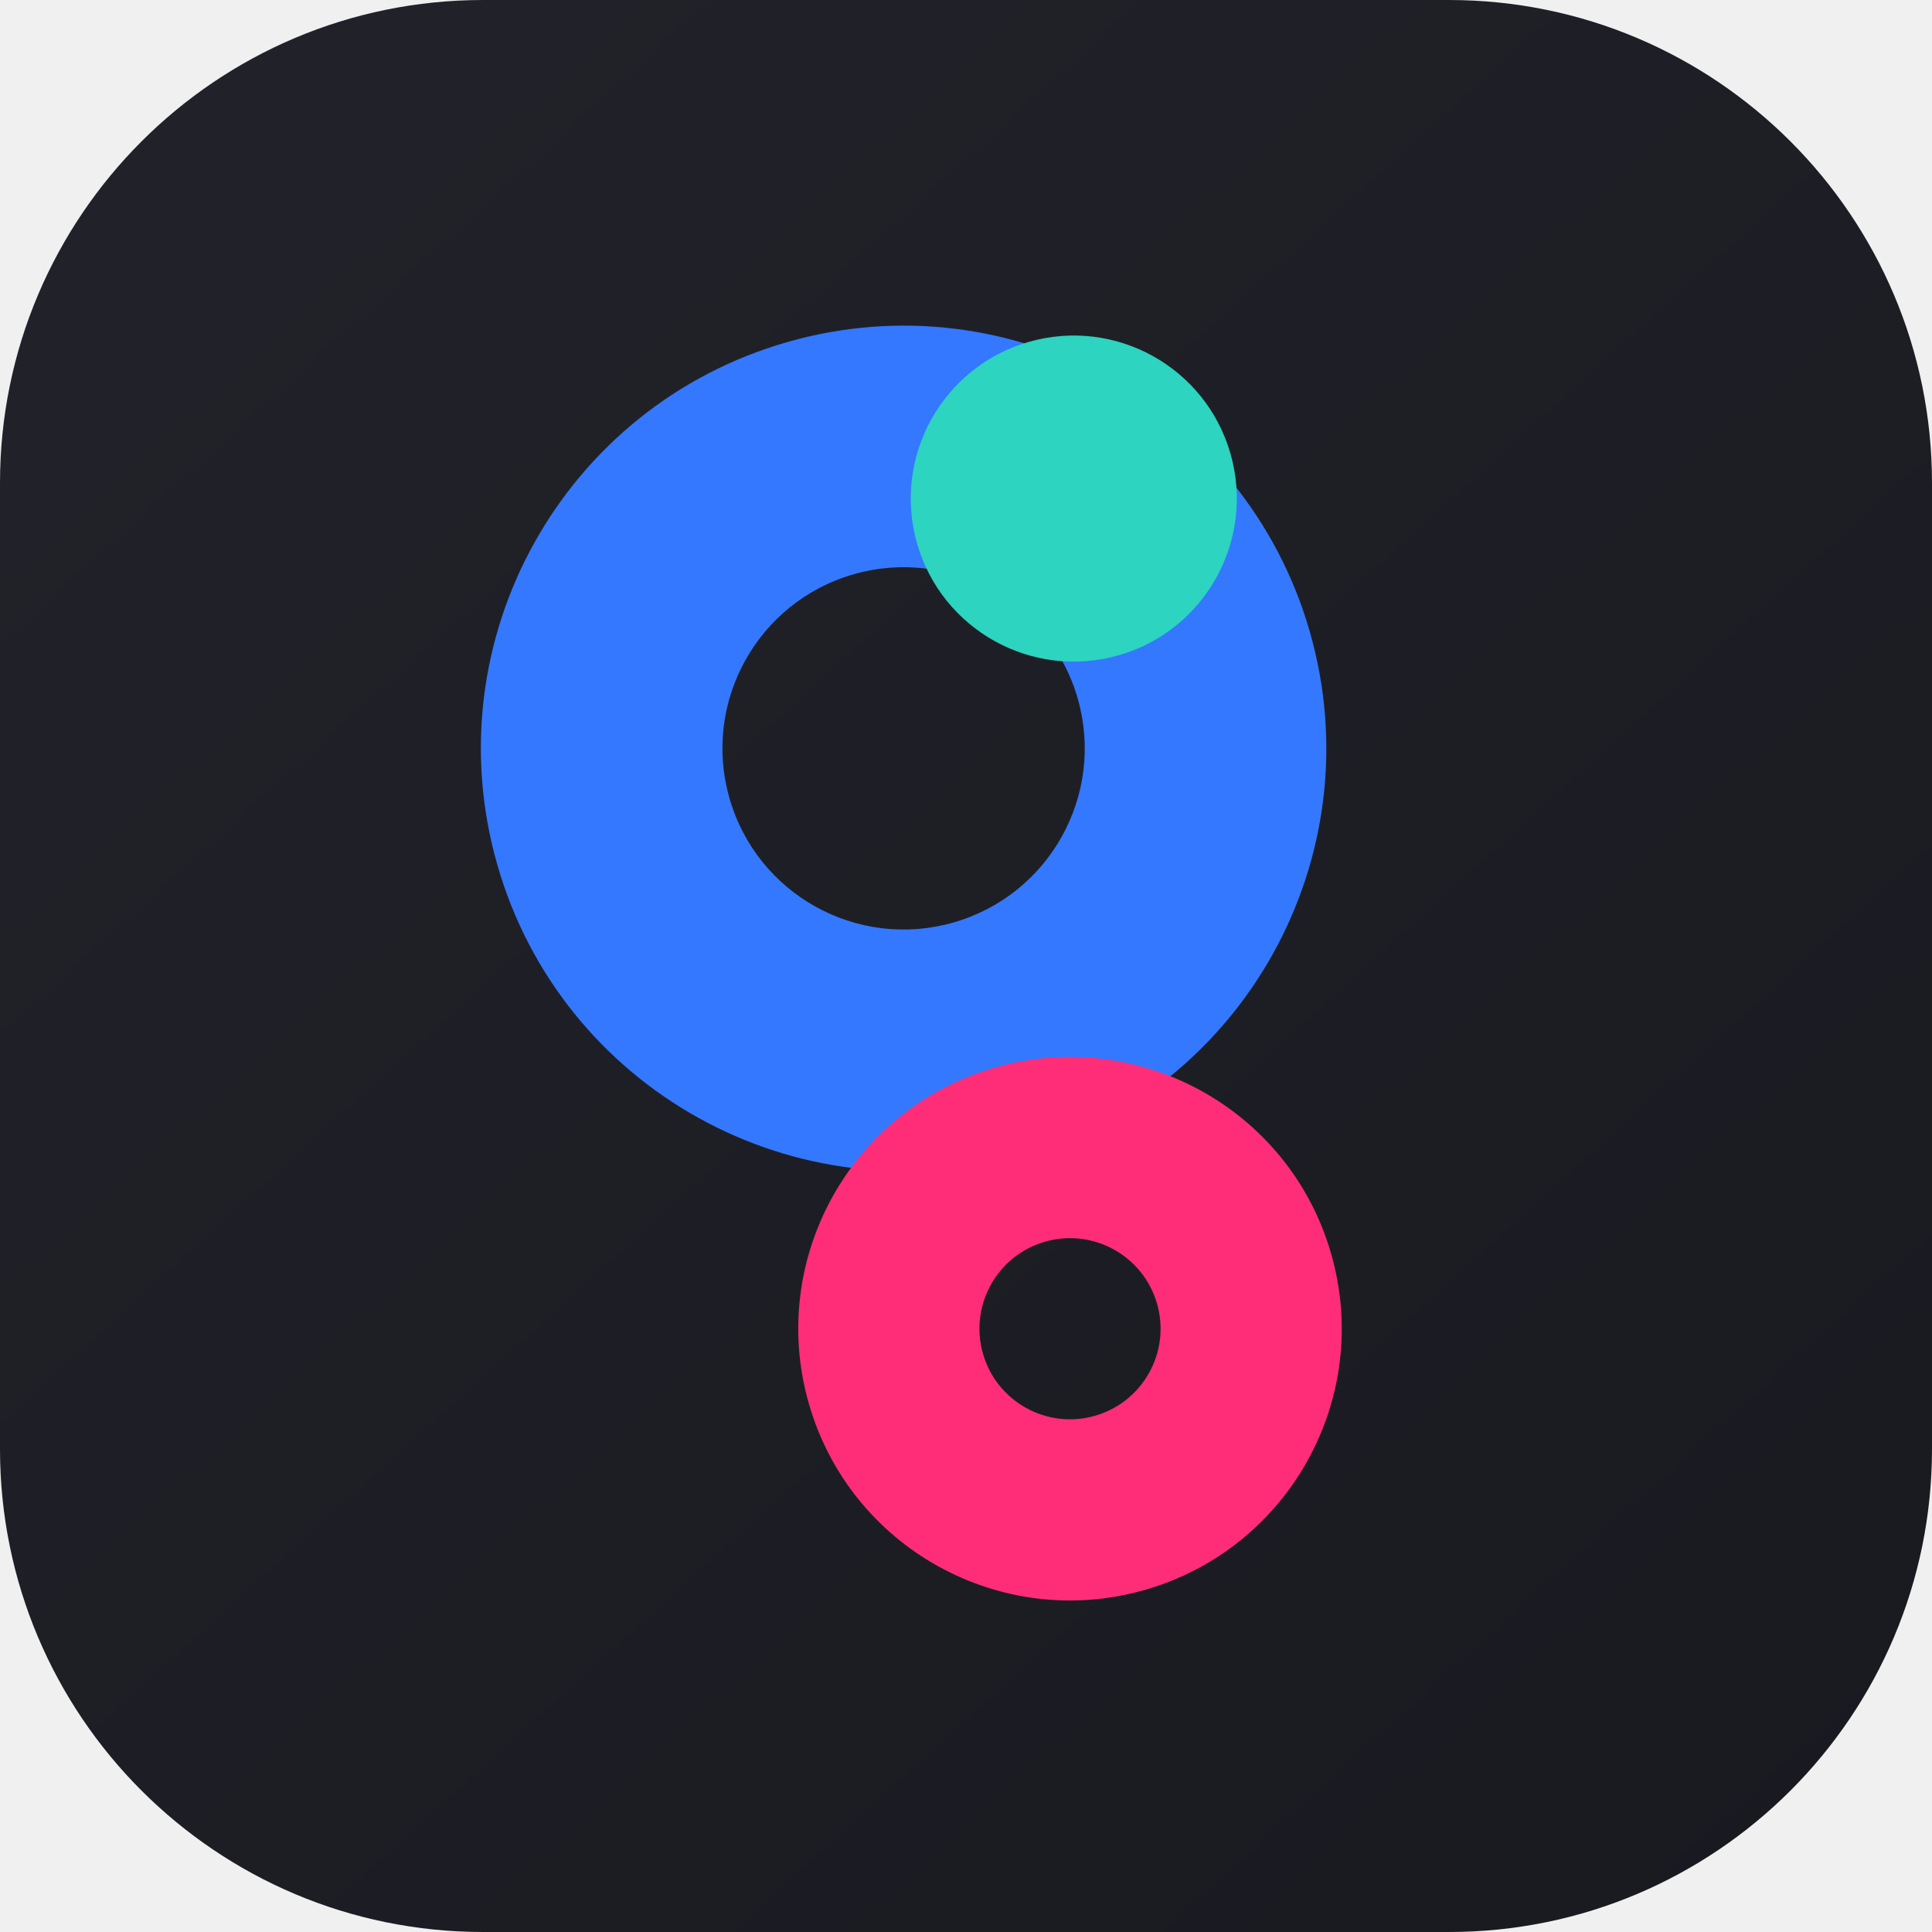
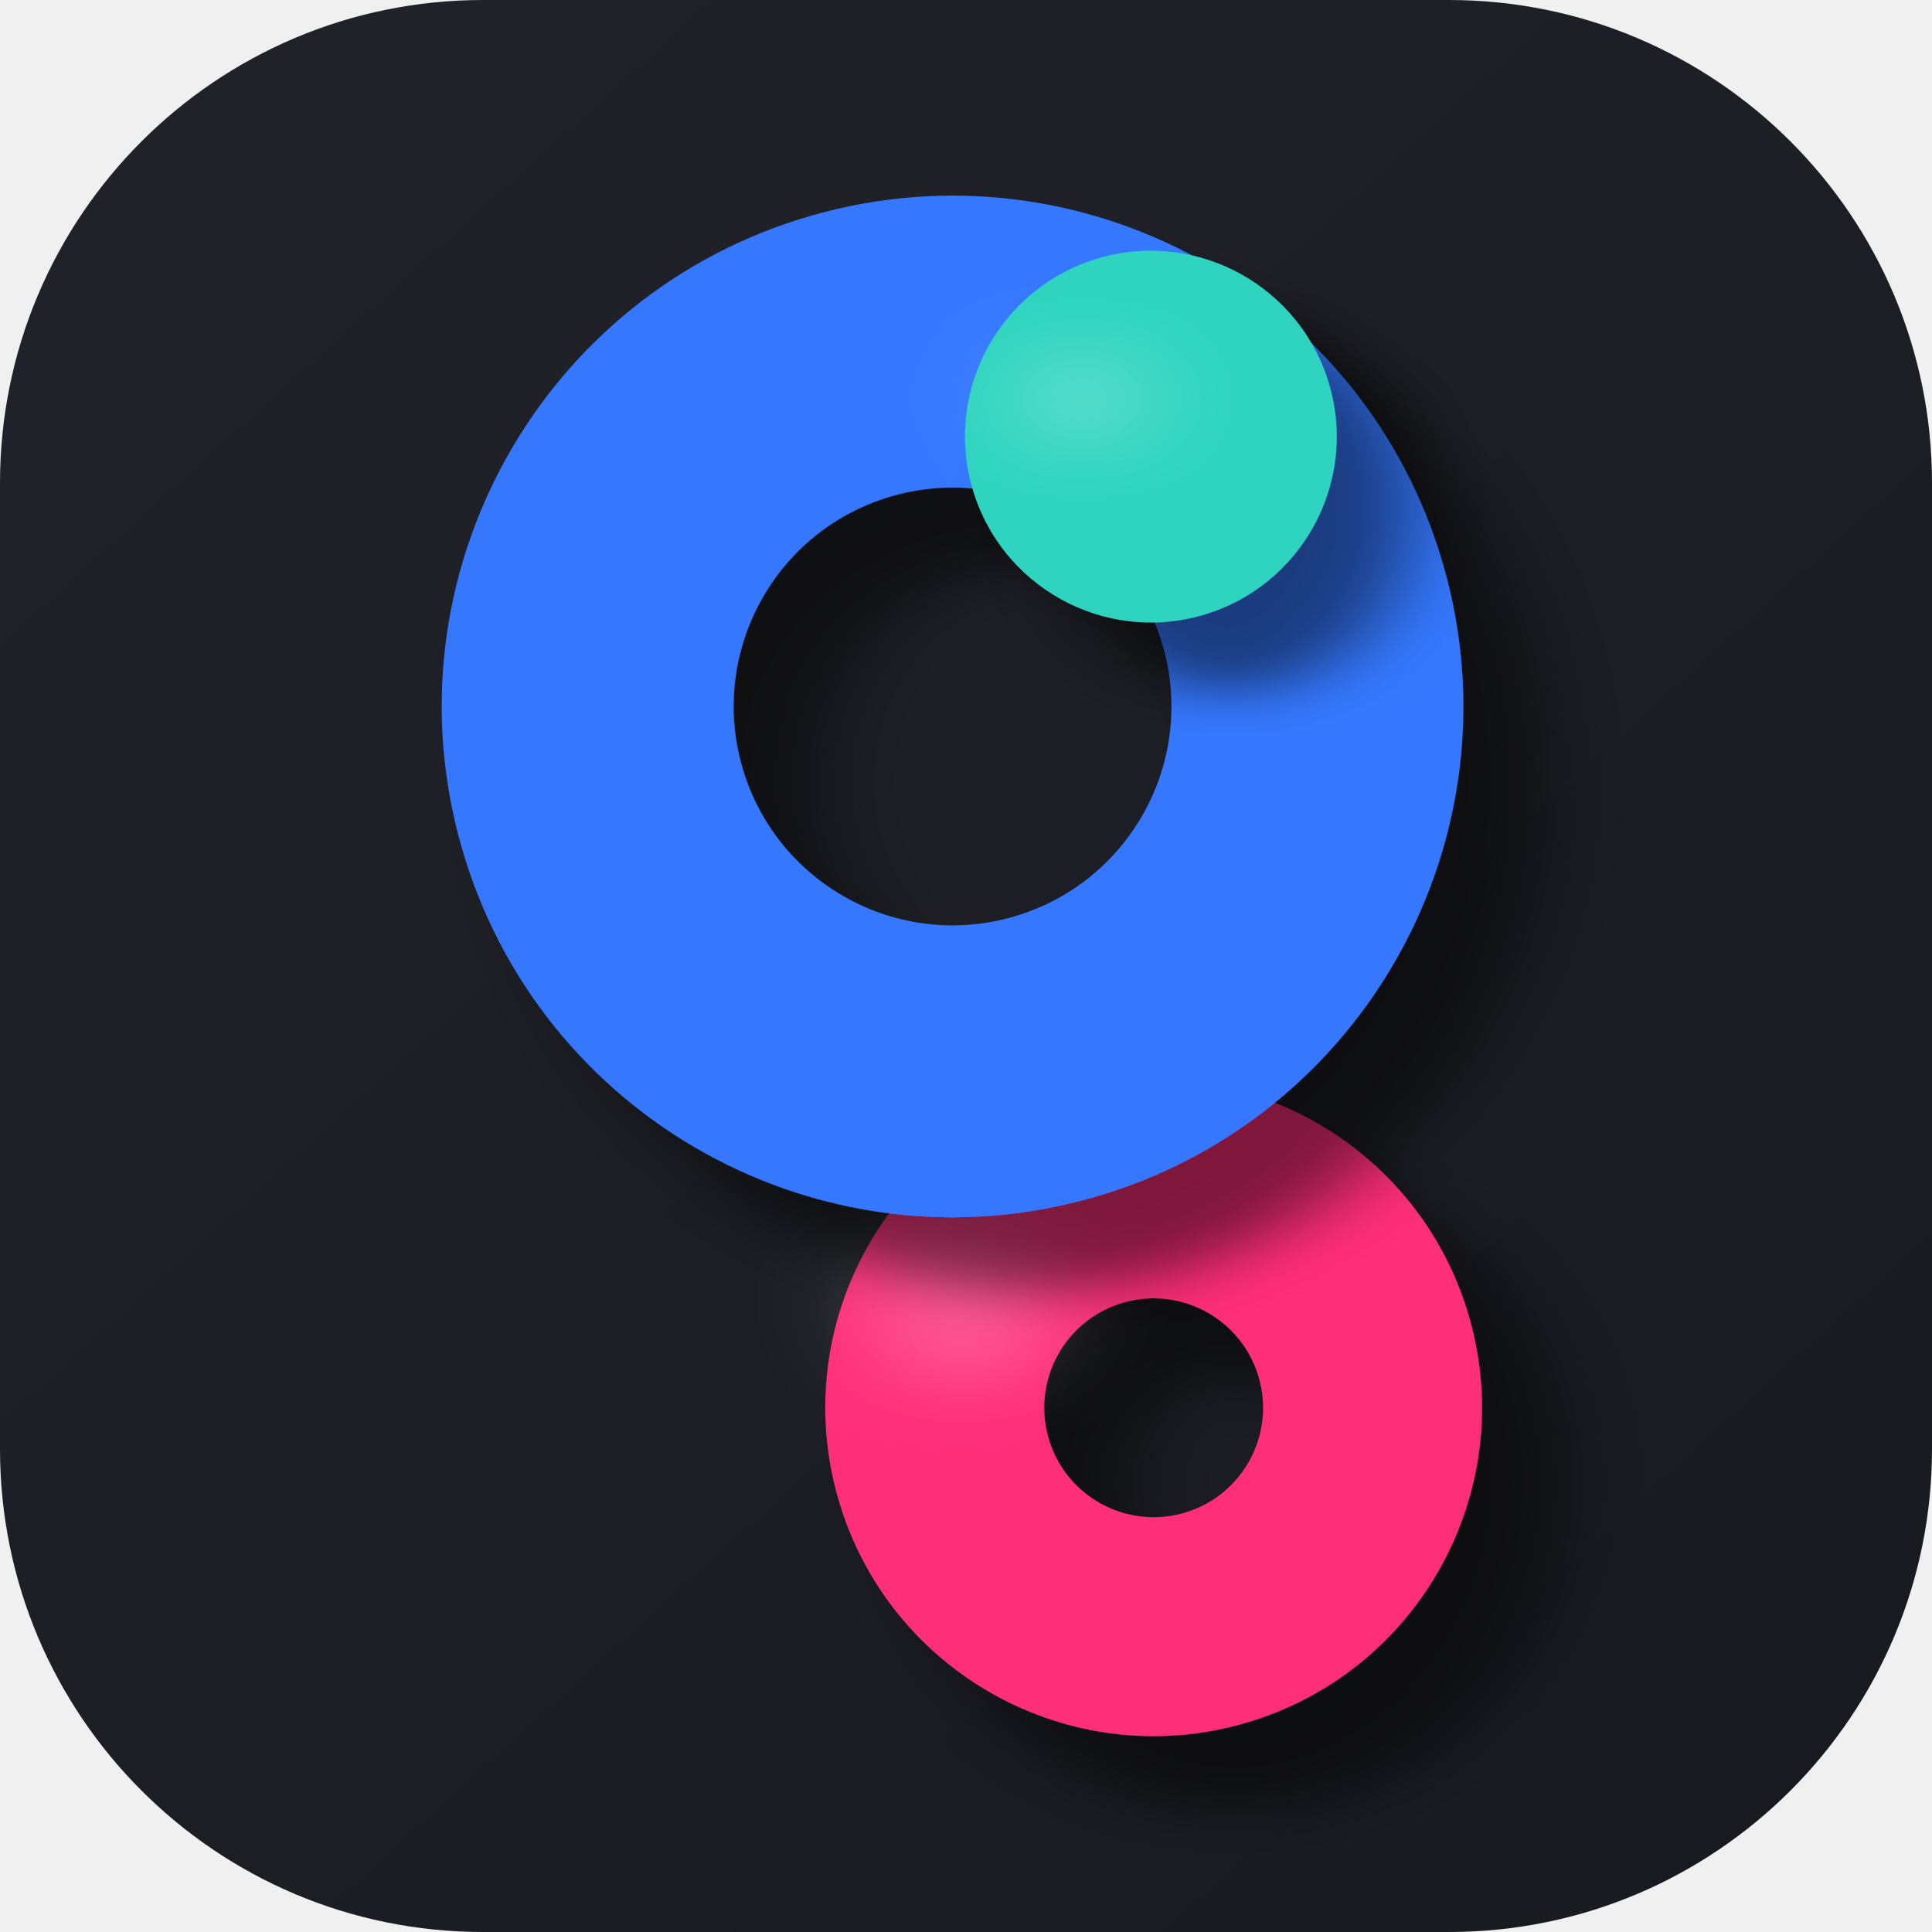
- <svg xmlns="http://www.w3.org/2000/svg" viewBox="0 0 64 64">
+ <svg xmlns="http://www.w3.org/2000/svg" width="64" height="64" viewBox="0 0 64 64">
  <defs>
    <linearGradient id="bg" x1="2" y1="0" x2="60" y2="64" gradientUnits="userSpaceOnUse">
      <stop offset="0" stop-color="#22232a" />
      <stop offset="1" stop-color="#191a20" />
    </linearGradient>
+     <filter id="shadow" x="-90%" y="-90%" width="280%" height="280%">
+       <feDropShadow dx="1.6" dy="2.6" stdDeviation="1" flood-color="#000000" flood-opacity="0.5" />
+     </filter>
+     <filter id="soft" x="-100%" y="-100%" width="300%" height="300%">
+       <feGaussianBlur stdDeviation="1.3" />
+     </filter>
  </defs>
  <rect width="64" height="64" rx="16" fill="url(#bg)" />
-   <g transform="rotate(-16 32 32)" fill-rule="evenodd">
-     <path d="M32 10.5 A14 14 0 1 0 32 38.5 A14 14 0 1 0 32 10.5 Z              M32 18.5 A6 6 0 1 0 32 30.5 A6 6 0 1 0 32 18.5 Z" fill="#3478ff" />
-     <path d="M32 35.5 A9 9 0 1 0 32 53.5 A9 9 0 1 0 32 35.5 Z              M32 41.5 A3 3 0 1 0 32 47.5 A3 3 0 1 0 32 41.5 Z" fill="#ff2d78" />
-     <circle cx="39.7" cy="18.1" r="5.4" fill="#2dd4bf" />
+   <g transform="translate(32 32) scale(1.14) translate(-32 -32)">
+     <g transform="translate(1.8 0.1) rotate(-16 32 32)" fill-rule="evenodd">
+       <g transform="translate(32 32) scale(1.06) translate(-32 -32)">
+         <path d="M32 35.5 A9 9 0 1 0 32 53.5 A9 9 0 1 0 32 35.5 Z                  M32 41.5 A3 3 0 1 0 32 47.5 A3 3 0 1 0 32 41.5 Z" fill="#ff2d78" filter="url(#shadow)" />
+         <circle cx="27.76" cy="40.26" r="2.4" fill="#ffffff" opacity="0.22" filter="url(#soft)" />
+         <path d="M32 10.5 A14 14 0 1 0 32 38.5 A14 14 0 1 0 32 10.5 Z                  M32 18.5 A6 6 0 1 0 32 30.5 A6 6 0 1 0 32 18.5 Z" fill="#3478ff" filter="url(#shadow)" />
+       </g>
+       <circle cx="39.7" cy="18.1" r="5.4" fill="#2dd4bf" filter="url(#shadow)" />
+       <circle cx="38.1" cy="16.5" r="1.6" fill="#ffffff" opacity="0.28" filter="url(#soft)" />
+     </g>
  </g>
</svg>
